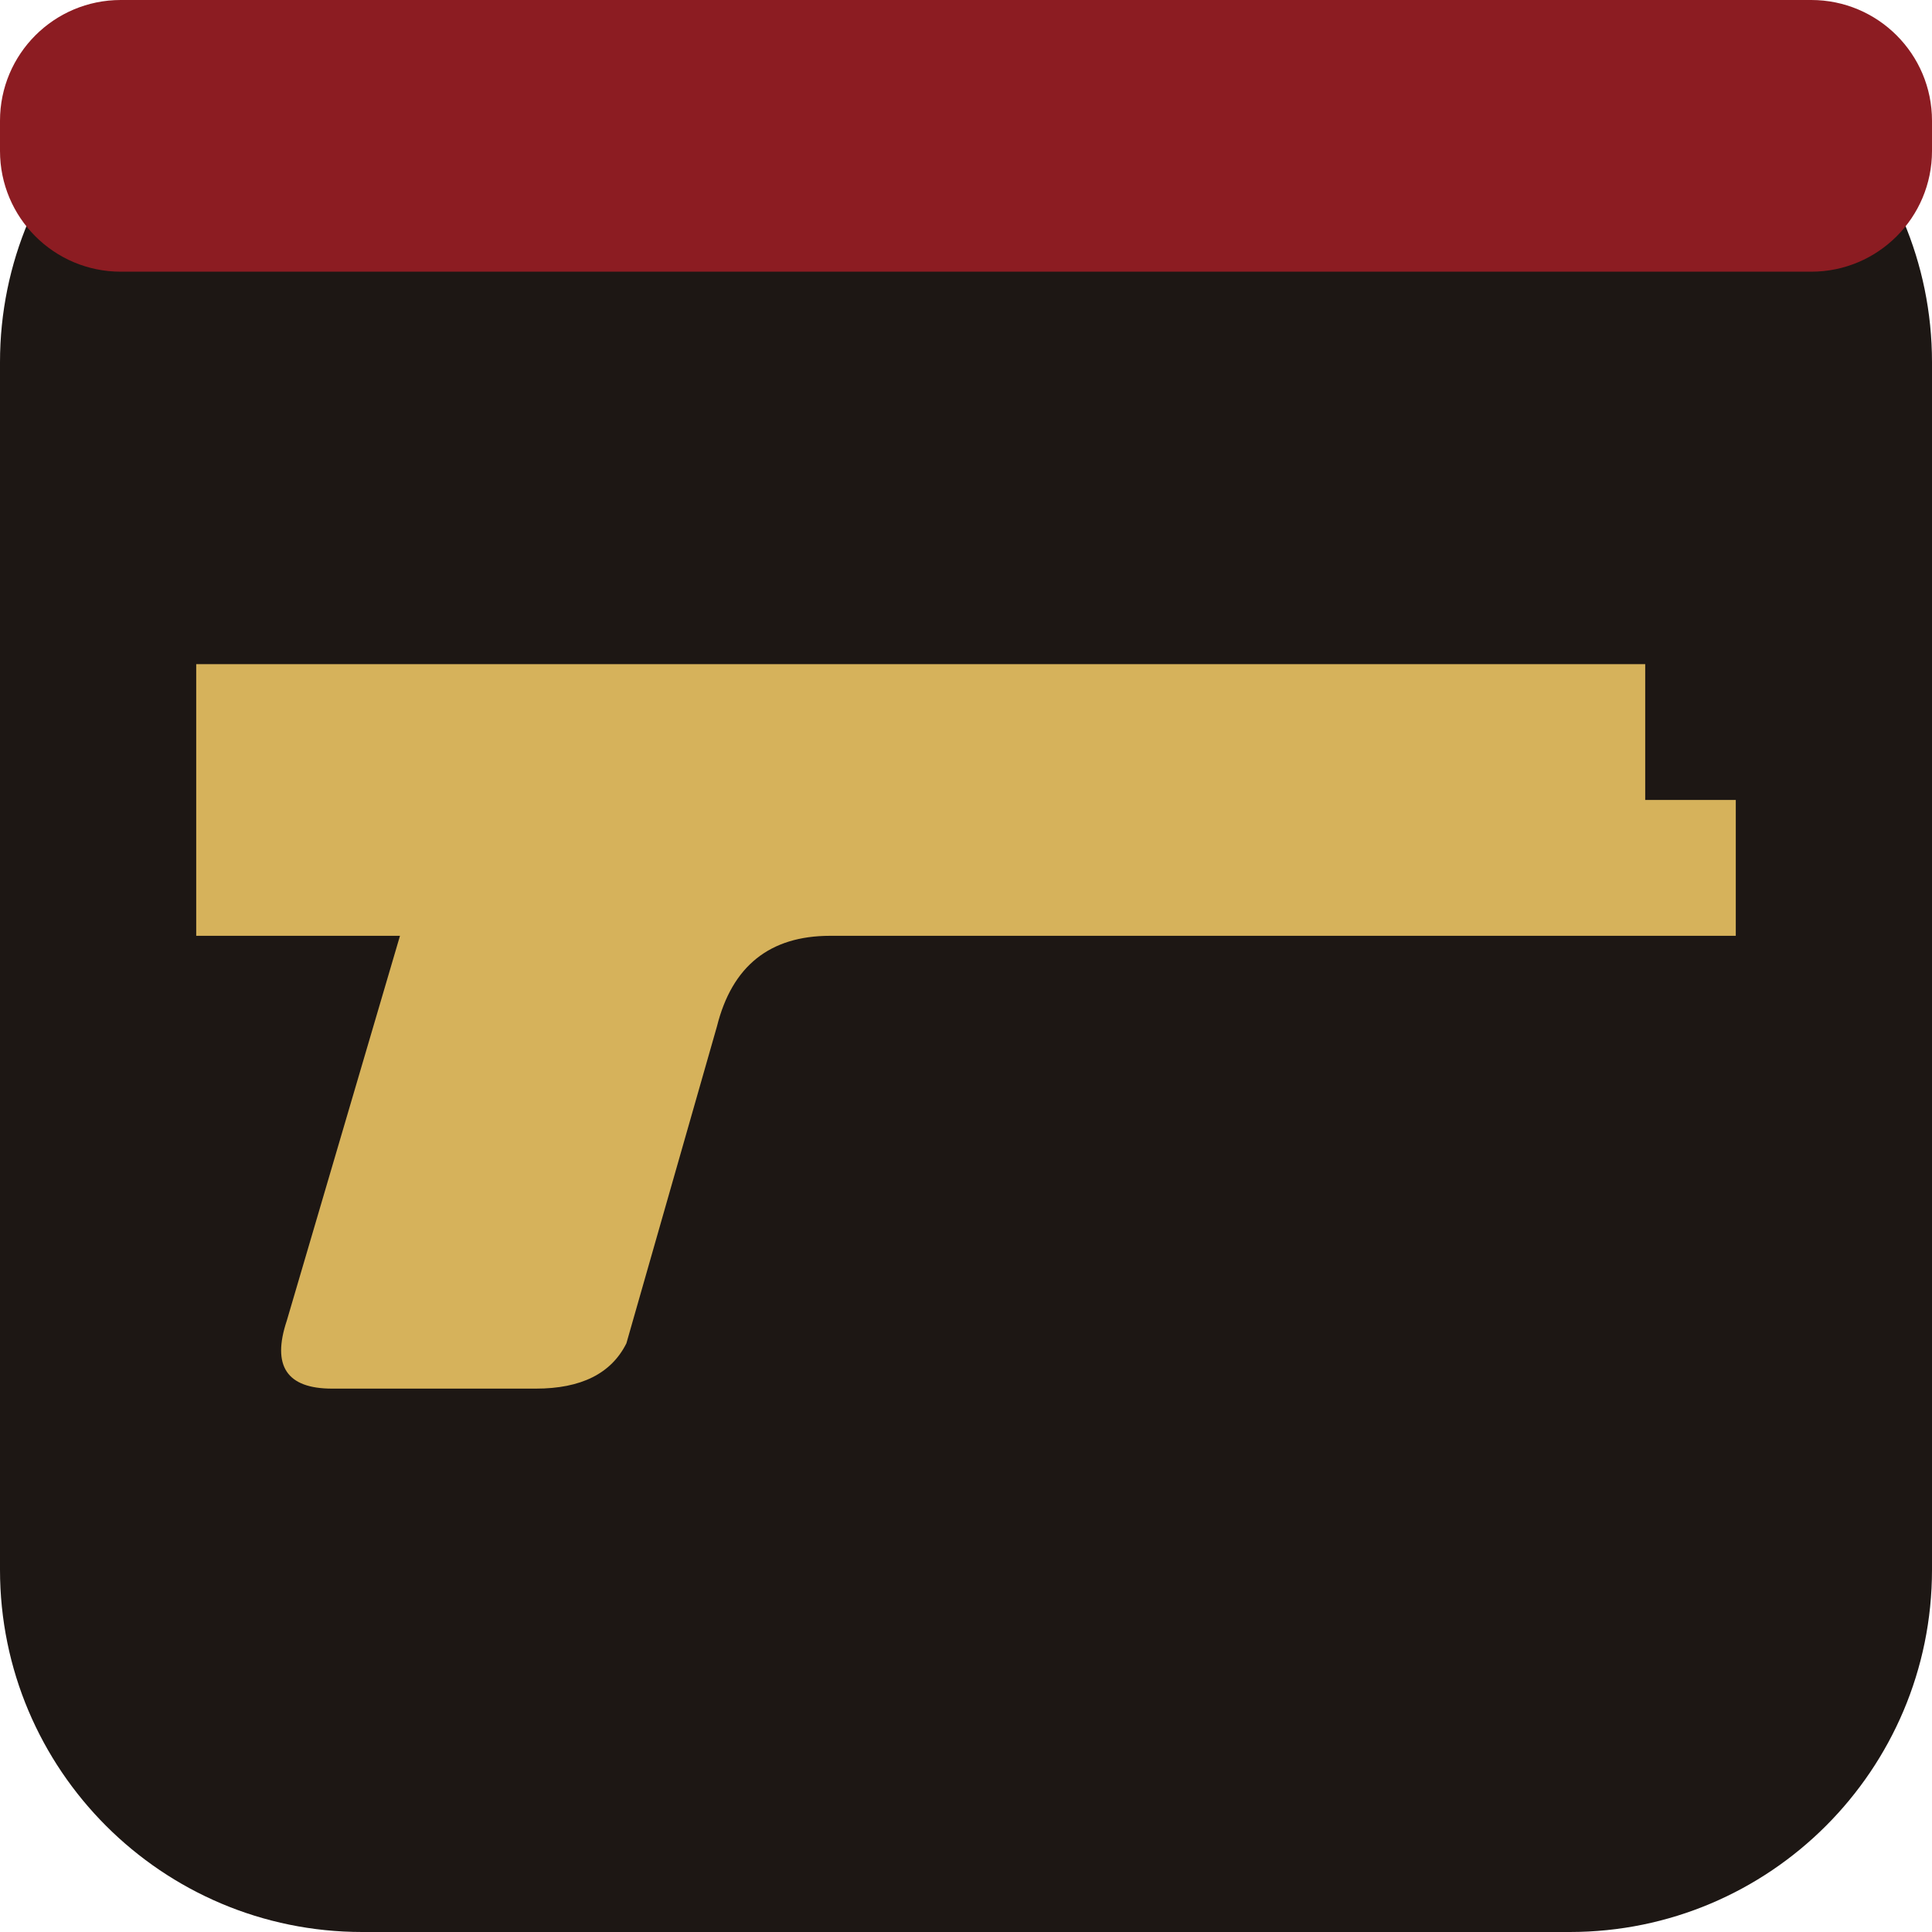
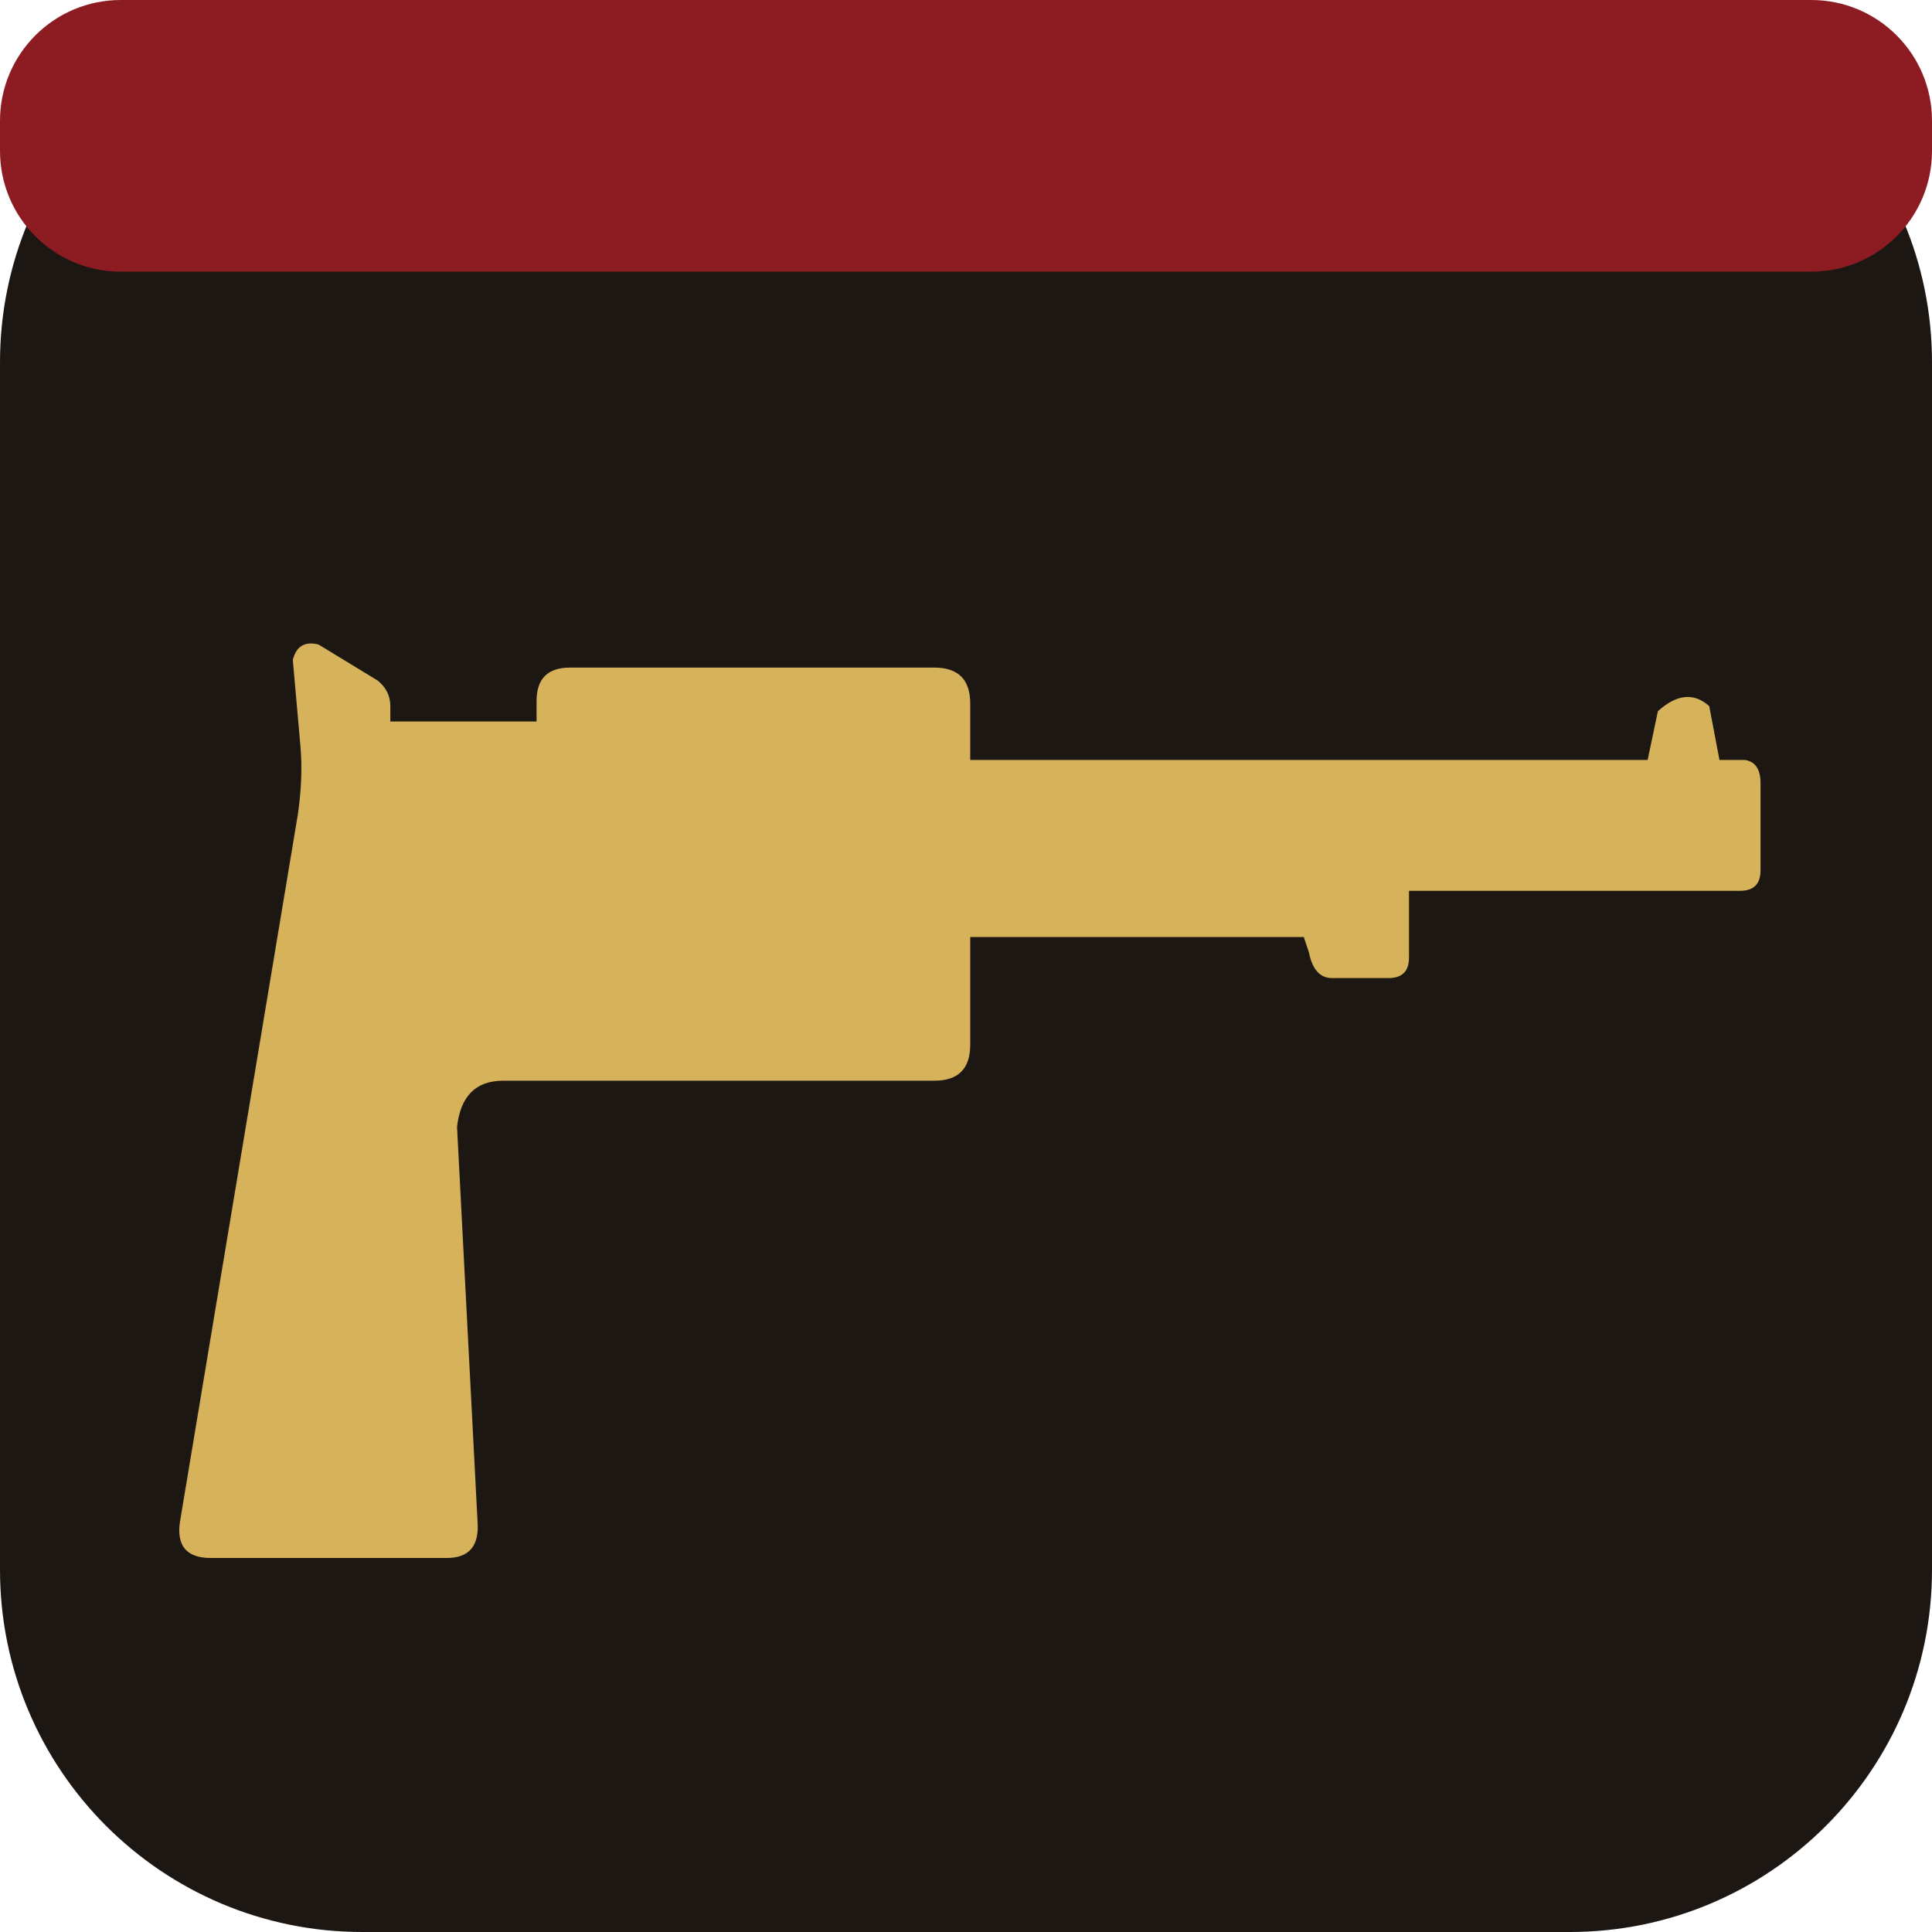
<svg xmlns="http://www.w3.org/2000/svg" viewBox="0 0 64 64">
  <rect width="64" height="64" rx="12" fill="#1d1714" />
  <rect x="0" y="0" width="64" height="9" rx="4" fill="#8c1c22" />
-   <path transform="translate(2 10) scale(0.75)" d="M6 16 H70 V22 H74 V28 H34 Q30 28 29 32 L25 46 Q24 48 21 48 H12 Q9 48 10 45 L15 28 H6 Z" fill="#d6b25b" />
+   <path transform="translate(-5.6 12) scale(0.85)" d="M18 11.6 Q18.2 10.8 19 11 L21.3 12.4 Q21.8 12.8 21.8 13.4 V14 H27.5 V13.2 Q27.5 11.9 28.8 11.9 H43 Q44.4 11.9 44.4 13.3 V15.5 H70.8 L71.2 13.6 Q72.3 12.6 73.2 13.4 L73.6 15.5 H74.6 Q75.2 15.6 75.2 16.4 V19.8 Q75.2 20.6 74.4 20.6 H61.5 V23.2 Q61.5 24 60.7 24 H58.5 Q57.8 24 57.6 23 L57.4 22.4 H44.4 V26.6 Q44.4 28 43 28 H26.2 Q24.6 28 24.4 29.8 L25.2 45.2 Q25.3 46.6 24 46.6 H14.8 Q13.4 46.6 13.6 45.2 L18.2 17.6 Q18.4 16.2 18.3 15 Z" fill="#d6b25b" />
</svg>
